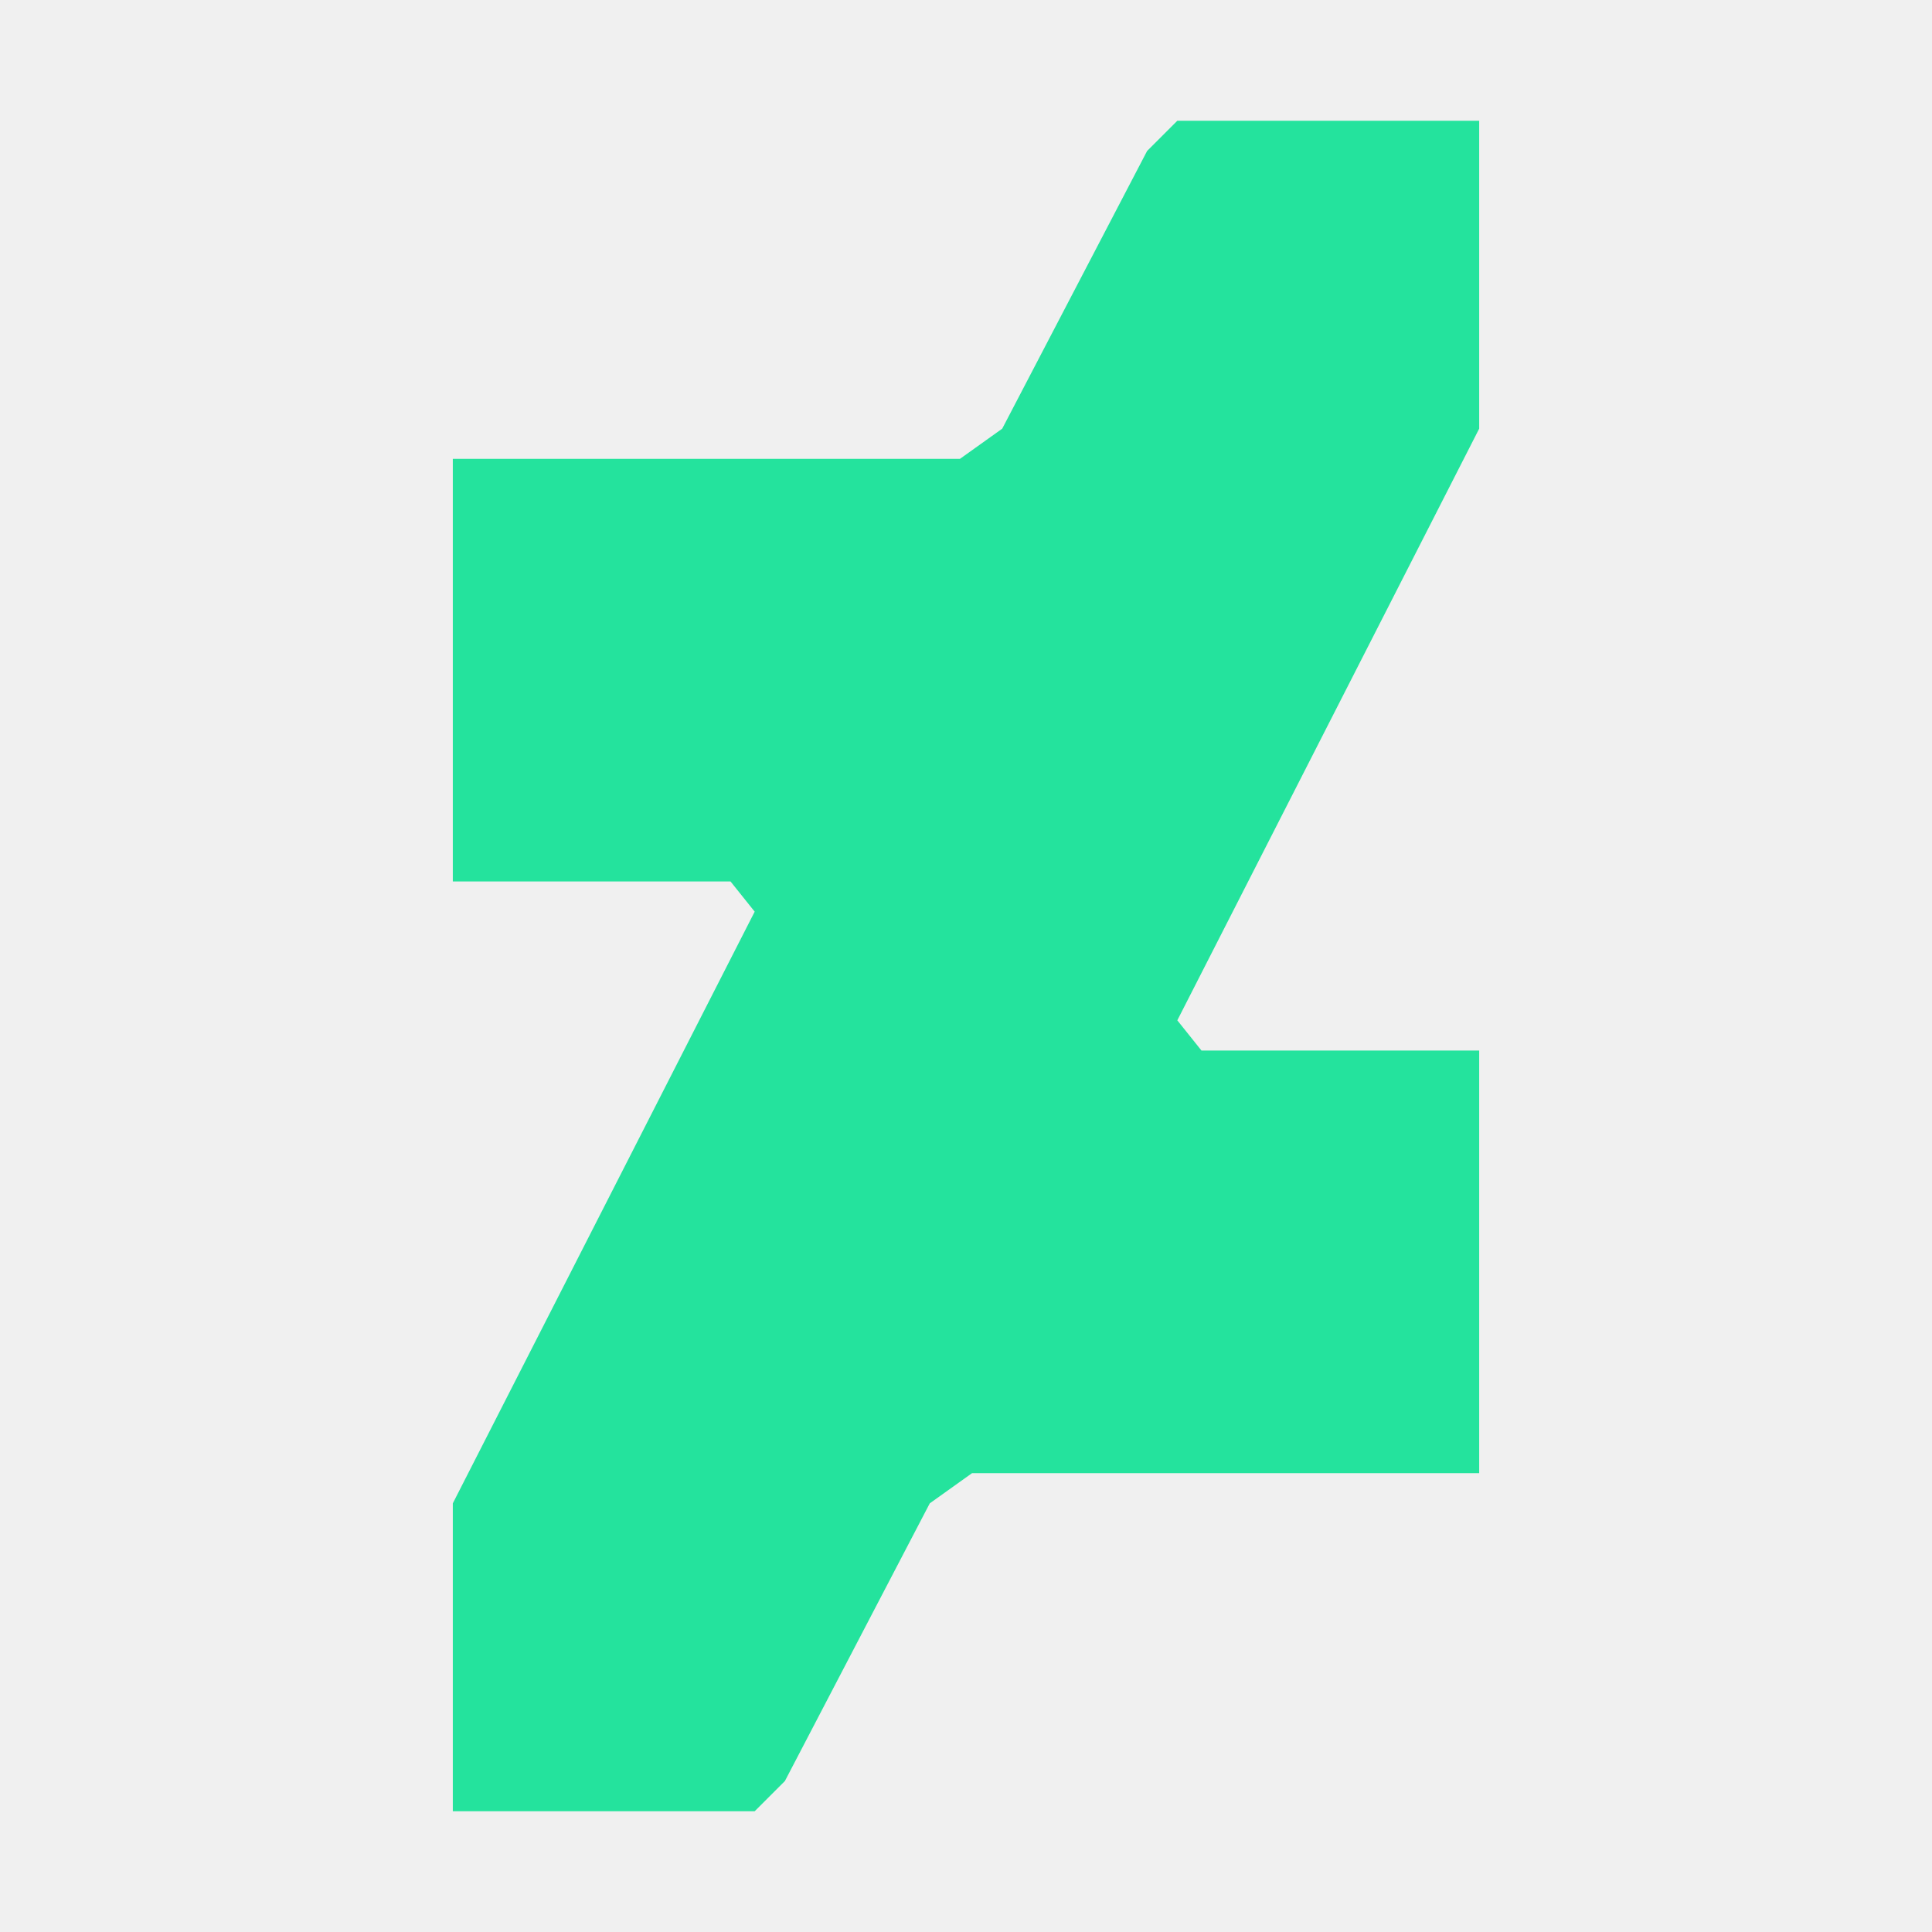
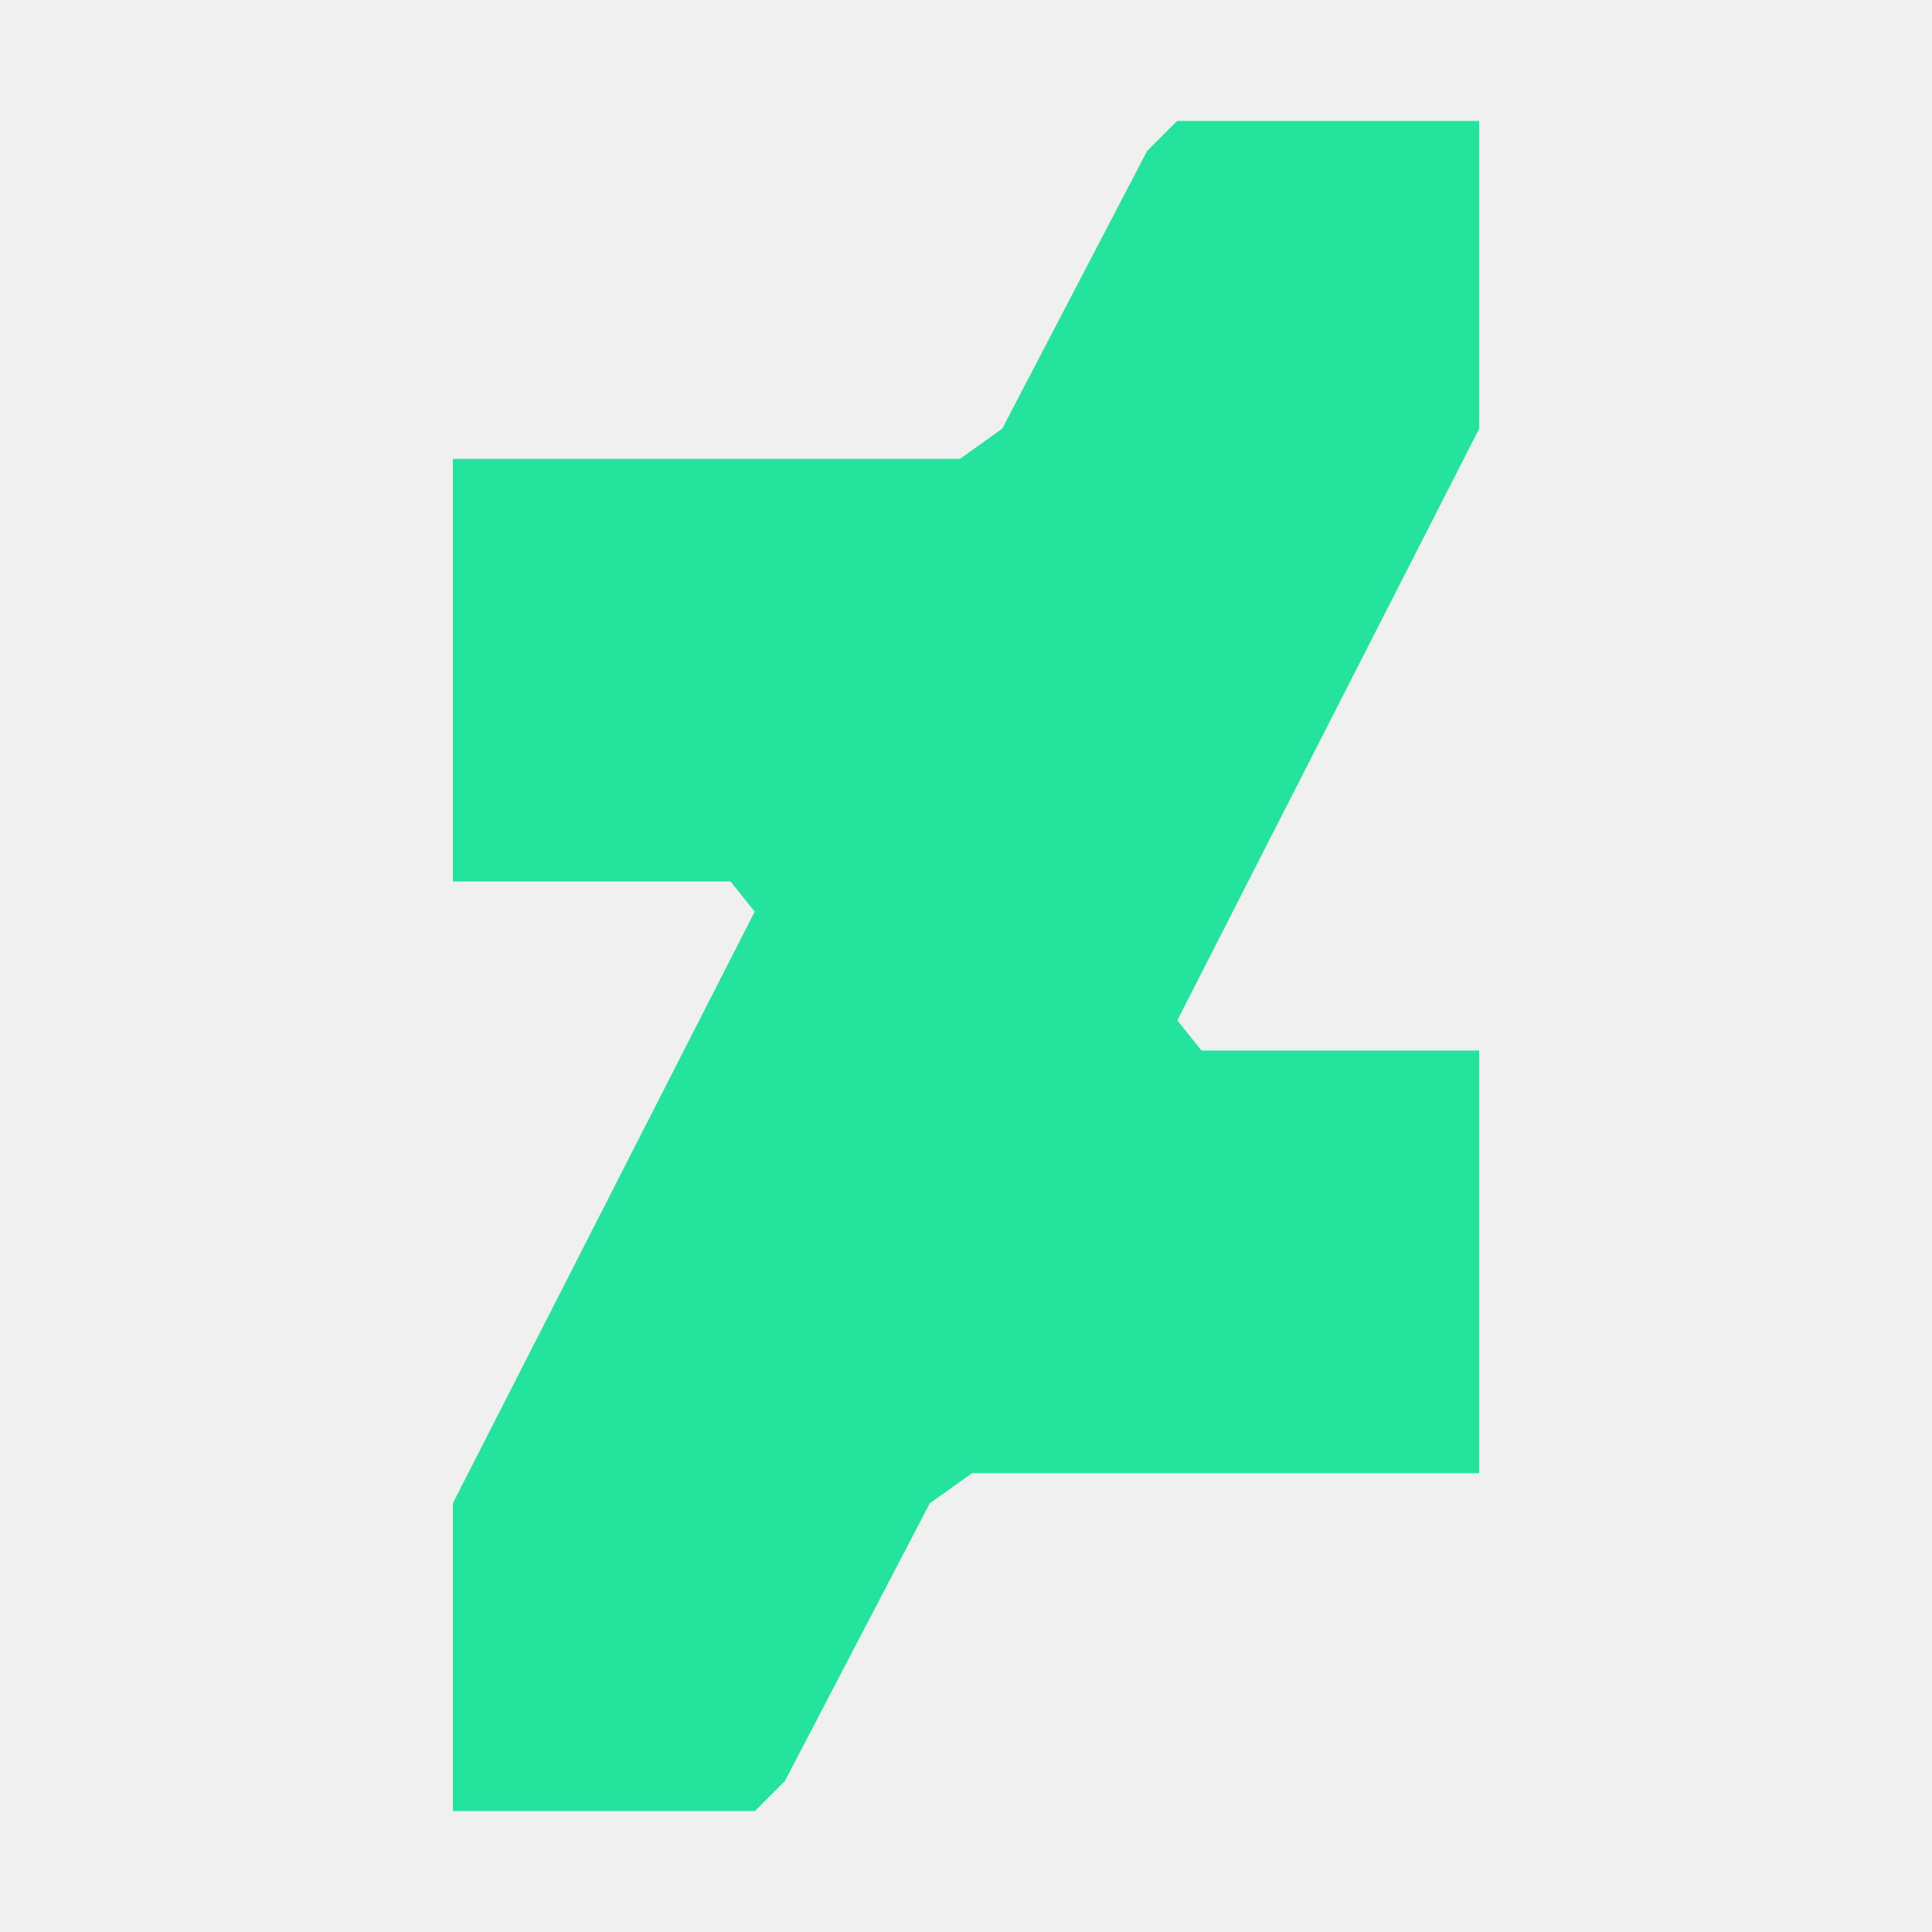
- <svg xmlns="http://www.w3.org/2000/svg" xmlns:xlink="http://www.w3.org/1999/xlink" xml:space="preserve" viewBox="-289 380.5 32 32">
-   <defs>
-     <path id="a" d="M-281.5 382.5h17v28h-17z" />
-   </defs>
-   <clipPath id="b">
-     <use xlink:href="#a" overflow="visible" />
-   </clipPath>
-   <g clip-path="url(#b)">
-     <path fill="#24e39d" d="m-276.5 410.5.5-.5 2.4-4.6.7-.5h8.4v-7h-4.6l-.4-.5 5-9.8v-5.1h-5l-.5.5-2.4 4.6-.7.5h-8.4v7h4.6l.4.5-5 9.8v5.1h5z" />
+ <svg xmlns="http://www.w3.org/2000/svg" viewBox="0 0 32 32">
+   <mask id="a" width="18" height="28" x="7" y="2" maskUnits="userSpaceOnUse" style="mask-type:luminance">
+     <path fill="#fff" d="M24.5 2h-17v28h17V2Z" />
+   </mask>
+   <g mask="url(#a)">
+     <path fill="#24E39D" d="m12.5 30 .5-.5 2.4-4.6.7-.5h8.4v-7h-4.6l-.4-.5 5-9.8V2h-5l-.5.5-2.4 4.6-.7.5H7.5v7h4.6l.4.5-5 9.8V30h5Z" />
  </g>
</svg>
